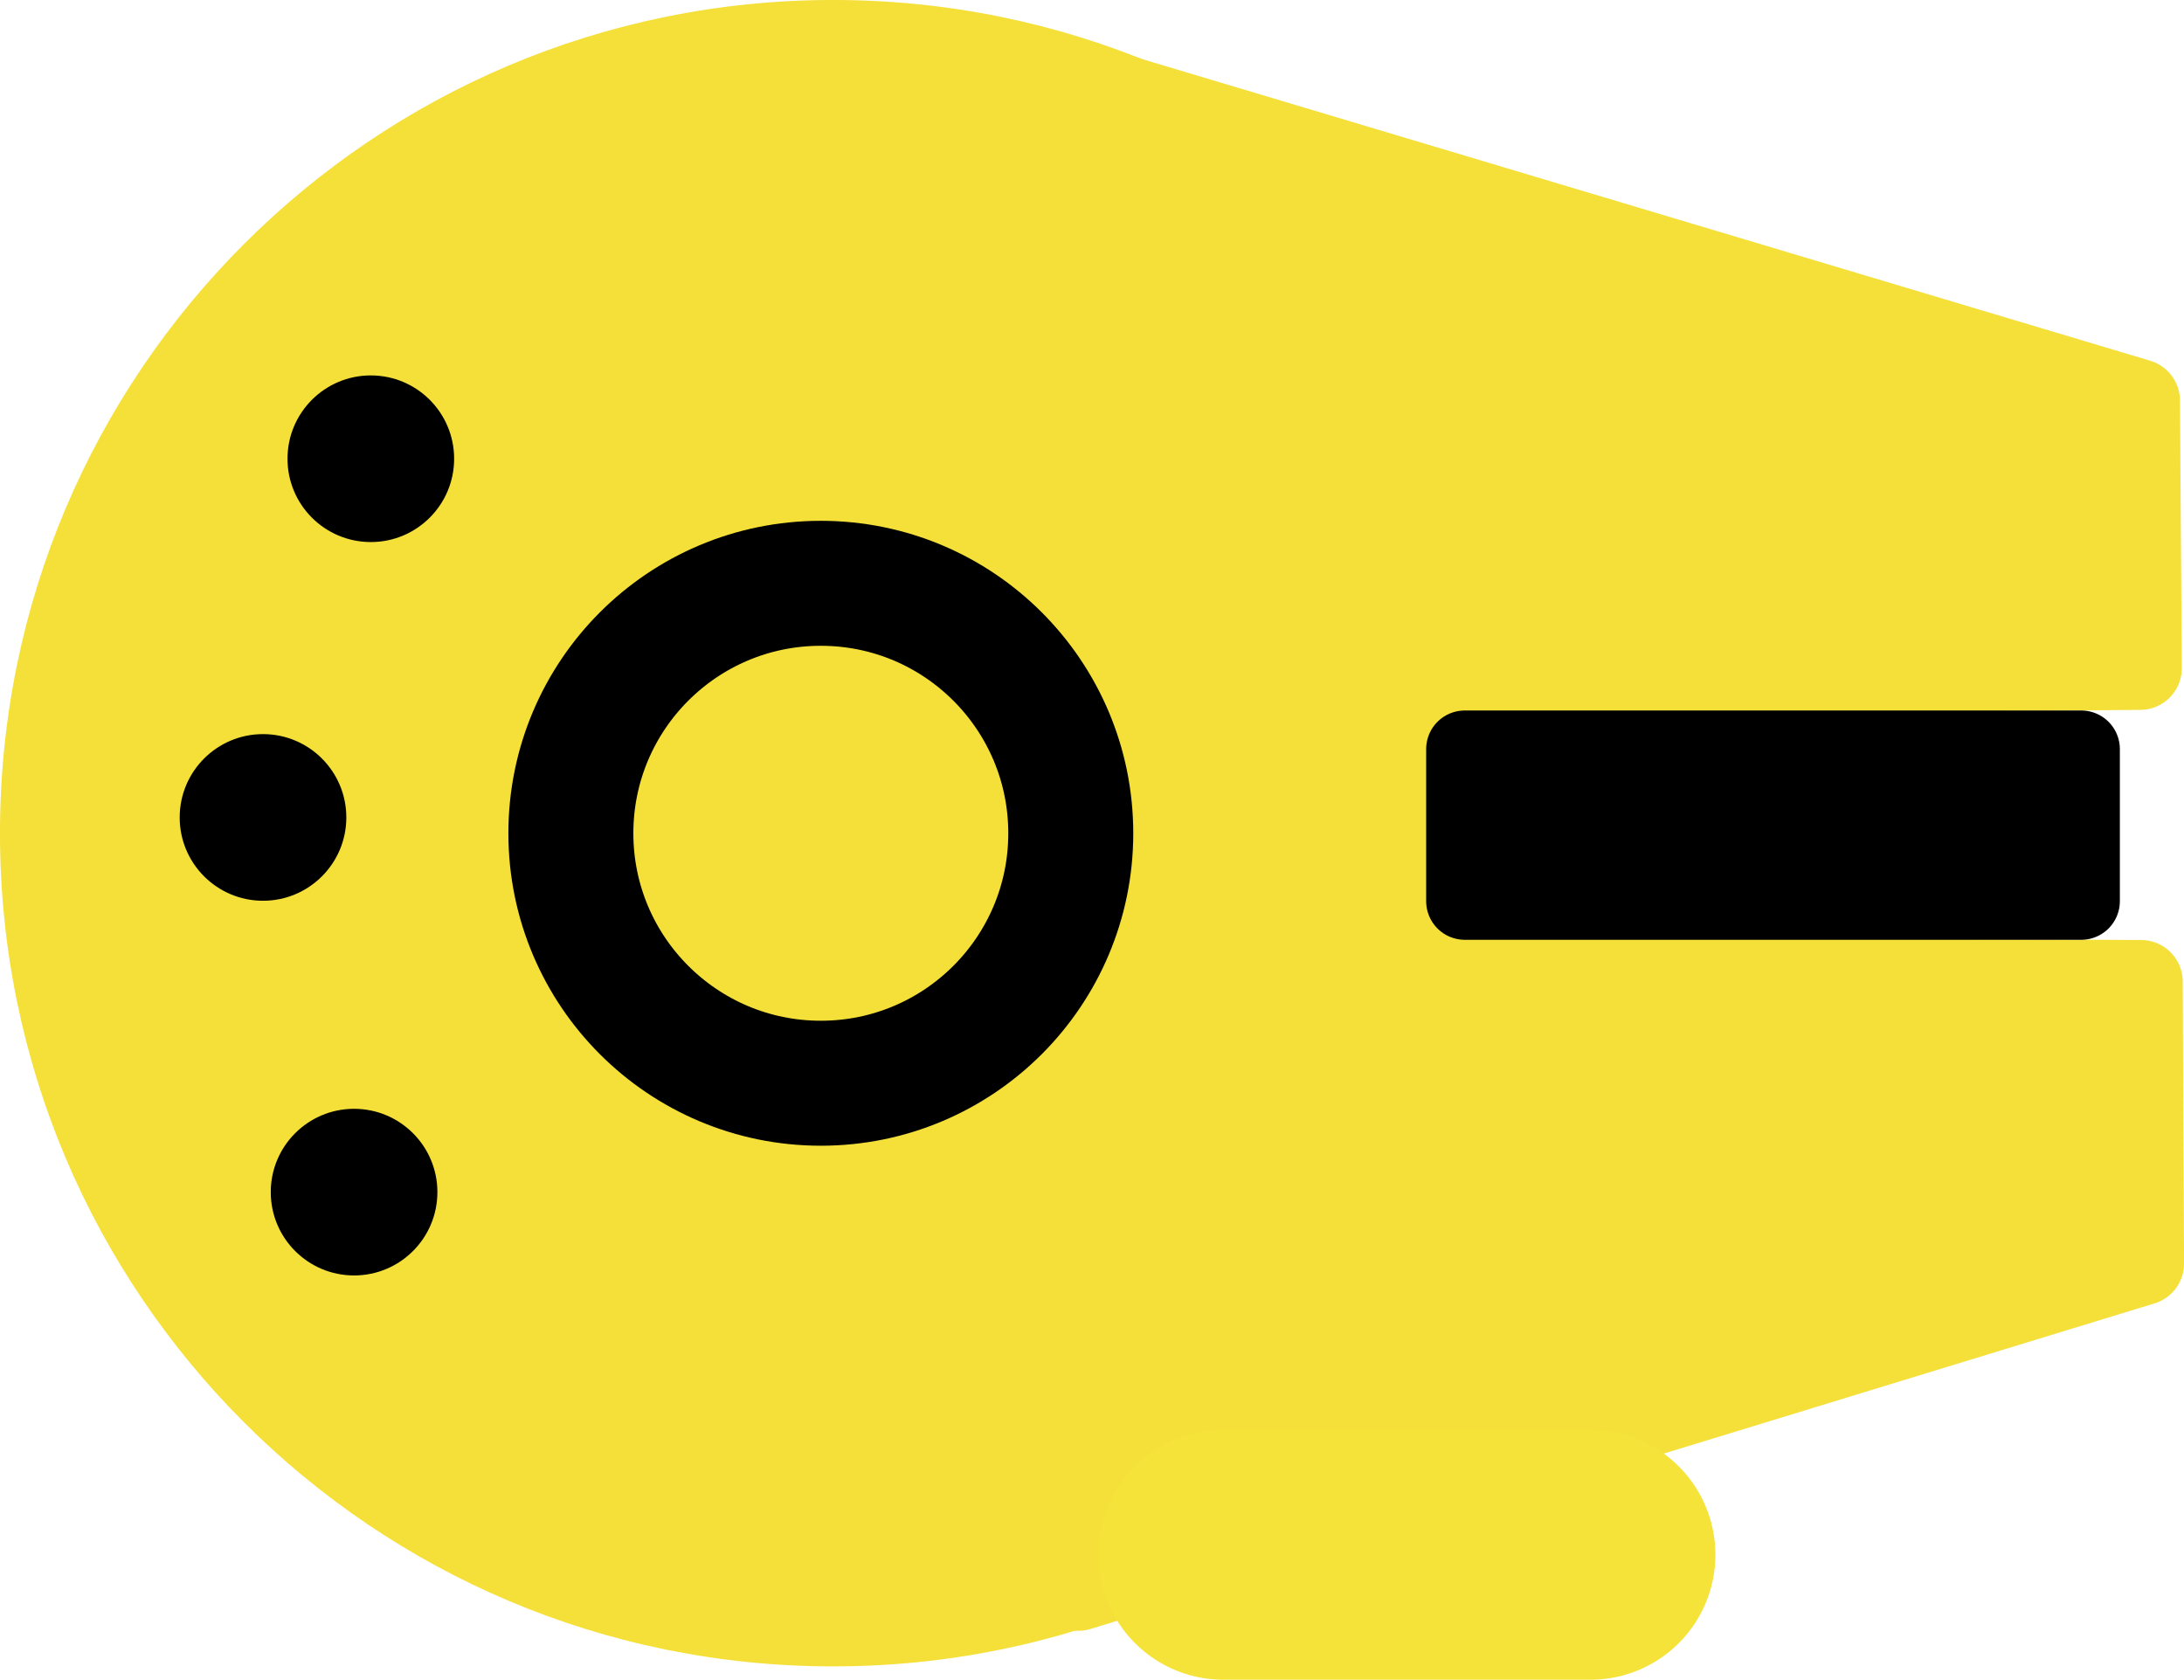
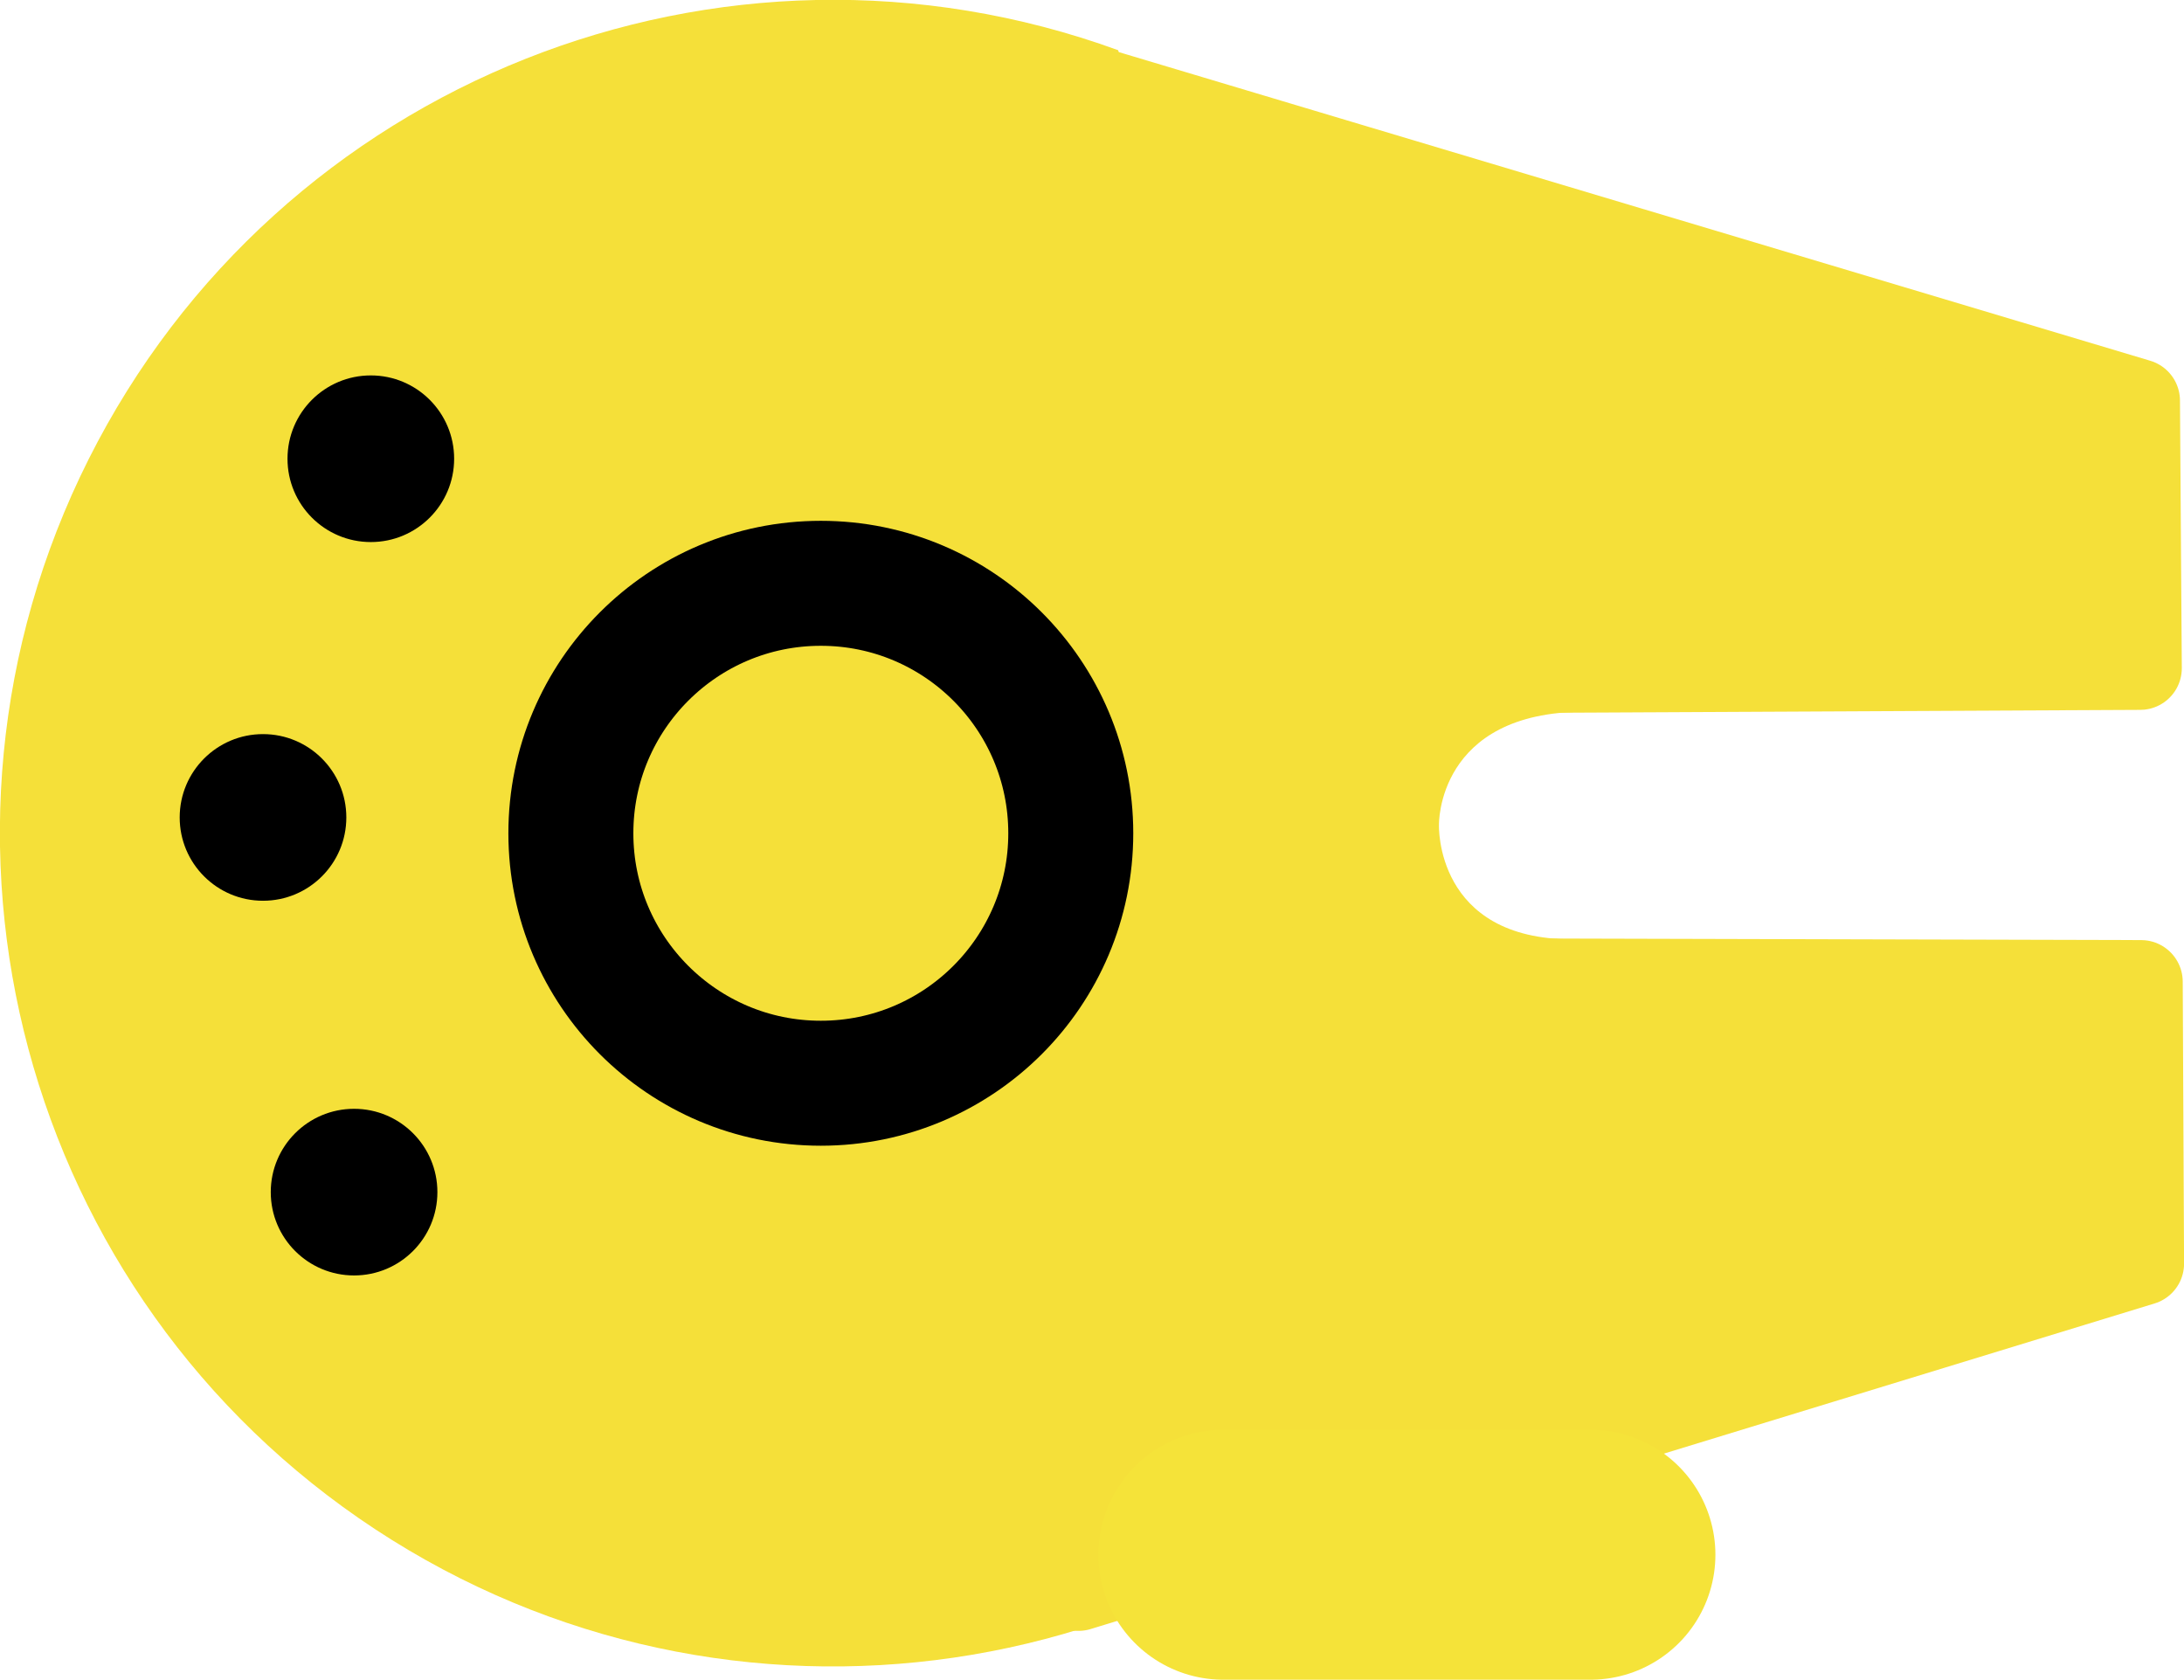
<svg xmlns="http://www.w3.org/2000/svg" width="26.213mm" height="20.159mm" viewBox="0 0 26.213 20.159" version="1.1" id="svg39077">
  <defs id="defs39074" />
  <g id="layer1" transform="translate(-73.52729,-113.7723)">
    <g id="ship">
-       <circle style="fill:#f5e039;fill-opacity:1;stroke:none;stroke-width:1;stroke-linecap:round;stroke-linejoin:round" id="path39561" cx="83.527" cy="123.772" r="10" />
-       <path style="fill:#f5e039;fill-opacity:1;stroke:#f5e039;stroke-width:1;stroke-linecap:round;stroke-linejoin:round;stroke-opacity:1" d="m 86.633,114.823 12.559,3.758 0.022,3.211 -5.19,0.047 0.011,3.69 5.19,0.025 0.016,3.383 -12.771,3.908" id="path41862" />
-       <rect style="fill:#000000;fill-opacity:1;stroke:#000000;stroke-width:0.927;stroke-linecap:round;stroke-linejoin:round;stroke-opacity:1" id="rect43726" width="7.399" height="1.825" x="91.108" y="122.763" />
+       <path style="fill:#f5e039;fill-opacity:1;stroke:none;stroke-width:1;stroke-linecap:round;stroke-linejoin:round" id="path39561" d="m 91.188,130.2 a 10,10 0 0 1 -13.156,1.927 10,10 0 0 1 -3.441,-12.843 10,10 0 0 1 12.357,-4.909 z" />
+       <path style="fill:#f5e039;fill-opacity:1;stroke:#f5e039;stroke-width:1;stroke-linecap:round;stroke-linejoin:round;stroke-opacity:1" d="m 86.633,114.823 12.559,3.758 0.022,3.211 -8.559,0.042 -1.136,0.006 0.021,3.69 9.685,0.025 0.016,3.383 -12.771,3.908" id="path41862" />
      <circle style="fill:none;fill-opacity:1;stroke:#000000;stroke-width:1.5;stroke-linecap:round;stroke-linejoin:round;stroke-dasharray:none;stroke-opacity:1" id="path44924" cx="83.379" cy="123.773" r="3" />
      <circle style="fill:#000000;fill-opacity:1;stroke:none;stroke-width:1.5;stroke-linecap:round;stroke-linejoin:round;stroke-dasharray:none;stroke-opacity:1" id="path44926" cx="77.978" cy="119.278" r="1" />
      <circle style="fill:#000000;fill-opacity:1;stroke:none;stroke-width:1.5;stroke-linecap:round;stroke-linejoin:round;stroke-dasharray:none;stroke-opacity:1" id="path44926-2" cx="76.684" cy="123.583" r="1" />
      <circle style="fill:#000000;fill-opacity:1;stroke:none;stroke-width:1.5;stroke-linecap:round;stroke-linejoin:round;stroke-dasharray:none;stroke-opacity:1" id="path44926-3" cx="77.777" cy="128.08" r="1" />
      <path style="fill:none;fill-opacity:1;stroke:#f5e339;stroke-width:3;stroke-linecap:round;stroke-linejoin:round;stroke-dasharray:none;stroke-opacity:1" d="M 88.21,132.432 H 92.616" id="path45592" />
+       <path style="fill:#f5e039;fill-opacity:1;fill-rule:evenodd;stroke:none;stroke-width:0.2;stroke-opacity:1" d="m 92.407,125.046 -2.552,0.214 -0.21,-3.079 2.903,0.133 c -1.779,0.002 -1.75,1.358 -1.75,1.358 0,0 -0.052,1.378 1.609,1.374 z" id="path31070" />
    </g>
  </g>
</svg>
